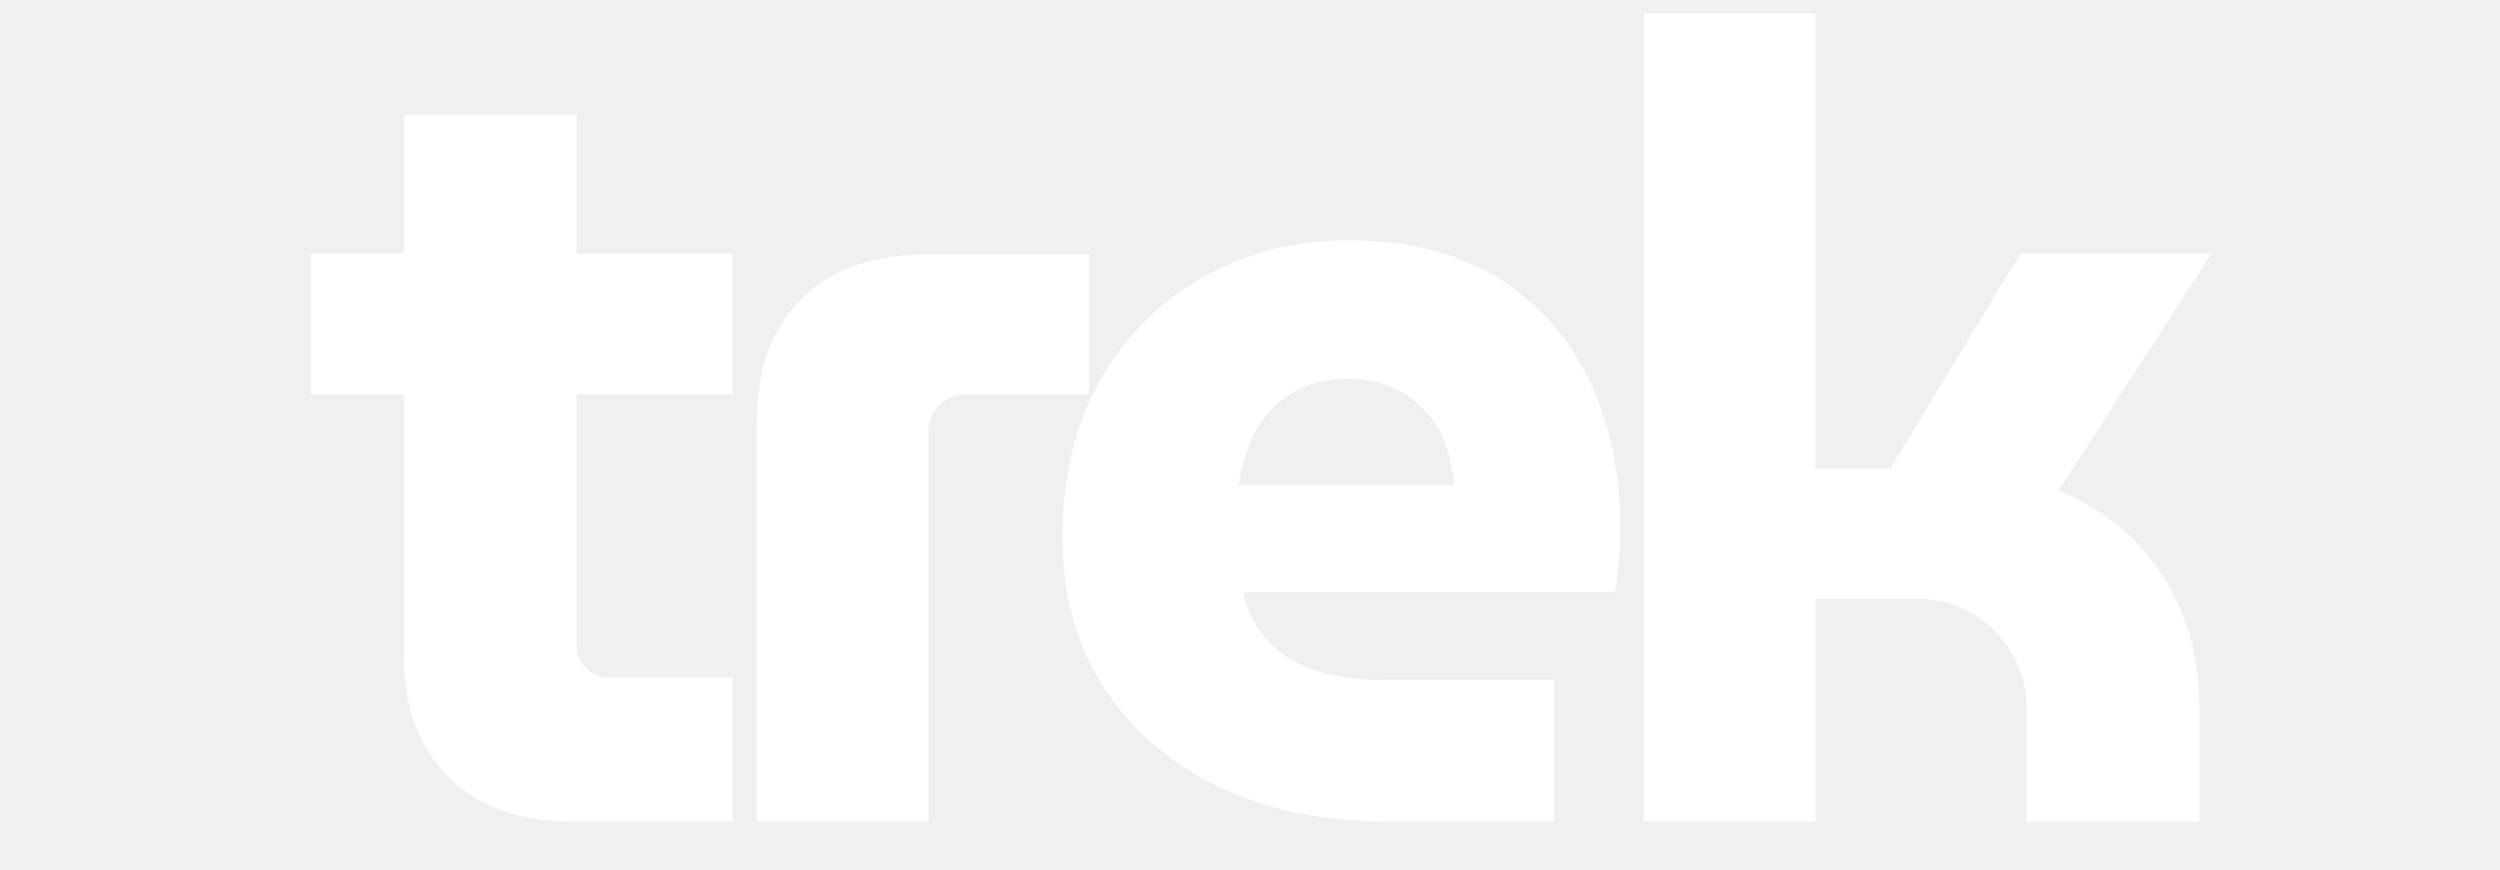
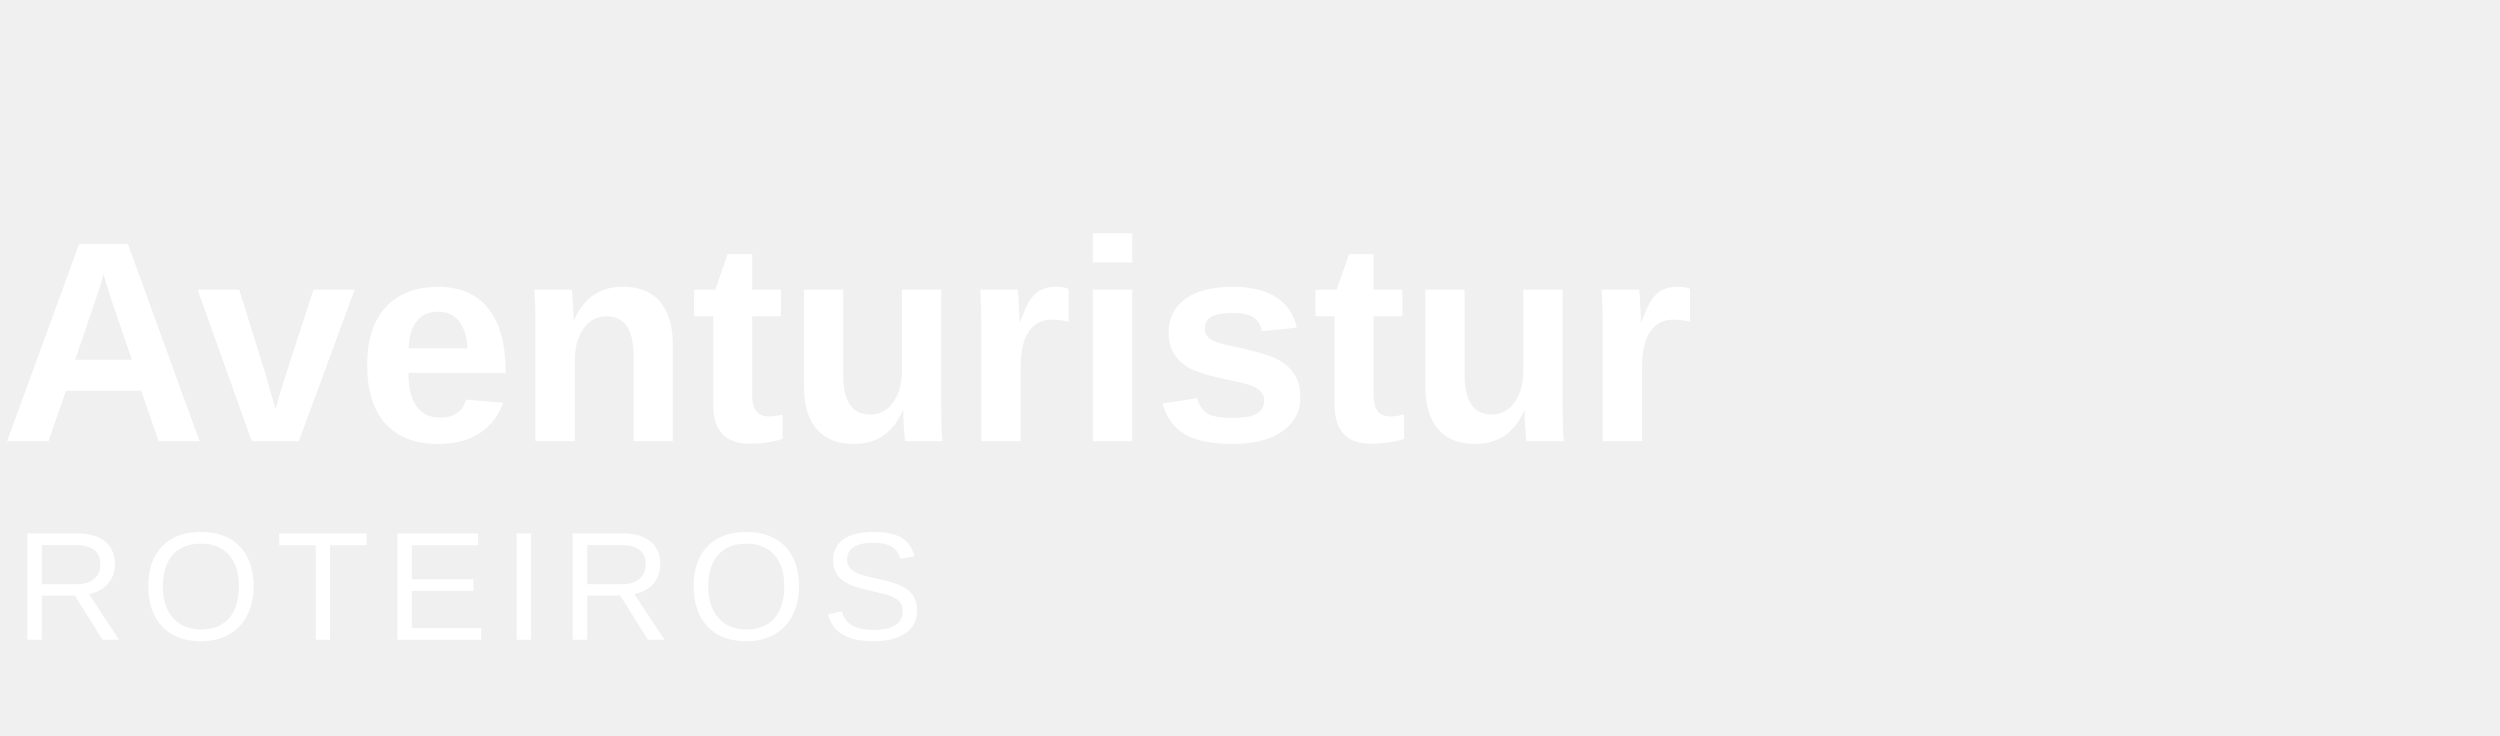
- <svg xmlns="http://www.w3.org/2000/svg" width="230" zoomAndPan="magnify" viewBox="49 2 124 56" height="80" preserveAspectRatio="xMidYMid meet" version="1.0">
-   <defs>
-     <g />
-     <clipPath id="7fc4e3f80b">
-       <path d="M 49 0.016 L 174 0.016 L 174 59.984 L 49 59.984 Z M 49 0.016 " clip-rule="nonzero" />
-     </clipPath>
-     <clipPath id="086ce69399">
-       <rect x="0" width="125" y="0" height="60" />
-     </clipPath>
-   </defs>
-   <g clip-path="url(#7fc4e3f80b)">
-     <g transform="matrix(1, 0, 0, 1, 49, -0.000000000000011803)">
-       <g clip-path="url(#086ce69399)">
-         <g fill="#ffffff" fill-opacity="1">
-           <g transform="translate(0.740932, 54.90025)">
-             <g>
-               <path d="M 17.531 0 C 14.156 0 11.516 -0.961 9.609 -2.891 C 7.711 -4.816 6.766 -7.414 6.766 -10.688 L 6.766 -45.484 L 17.891 -45.484 L 17.891 -11.328 C 17.891 -10.766 18.094 -10.281 18.5 -9.875 C 18.906 -9.469 19.391 -9.266 19.953 -9.266 L 27.938 -9.266 L 27.938 0 Z M 0.781 -27.516 L 0.781 -36.562 L 27.938 -36.562 L 27.938 -27.516 Z M 0.781 -27.516 " />
-             </g>
-           </g>
-         </g>
-         <g fill="#ffffff" fill-opacity="1">
-           <g transform="translate(26.4037, 54.90025)">
-             <g>
-               <path d="M 3.844 0 L 3.844 -25.797 C 3.844 -29.129 4.789 -31.742 6.688 -33.641 C 8.594 -35.547 11.234 -36.5 14.609 -36.5 L 25.234 -36.5 L 25.234 -27.516 L 17.328 -27.516 C 16.66 -27.516 16.086 -27.285 15.609 -26.828 C 15.129 -26.379 14.891 -25.801 14.891 -25.094 L 14.891 0 Z M 3.844 0 " />
-             </g>
-           </g>
-         </g>
-         <g fill="#ffffff" fill-opacity="1">
-           <g transform="translate(47.50419, 54.90025)">
-             <g>
-               <path d="M 23.234 0 C 19.098 0 15.461 -0.77 12.328 -2.312 C 9.191 -3.863 6.754 -6.004 5.016 -8.734 C 3.285 -11.461 2.422 -14.633 2.422 -18.25 C 2.422 -22.238 3.25 -25.66 4.906 -28.516 C 6.57 -31.367 8.797 -33.566 11.578 -35.109 C 14.359 -36.648 17.438 -37.422 20.812 -37.422 C 24.664 -37.422 27.883 -36.613 30.469 -35 C 33.062 -33.383 35.02 -31.188 36.344 -28.406 C 37.676 -25.625 38.344 -22.453 38.344 -18.891 C 38.344 -18.273 38.305 -17.551 38.234 -16.719 C 38.172 -15.883 38.094 -15.227 38 -14.75 L 14.047 -14.75 C 14.328 -13.52 14.867 -12.473 15.672 -11.609 C 16.484 -10.754 17.504 -10.125 18.734 -9.719 C 19.973 -9.32 21.352 -9.125 22.875 -9.125 L 34.078 -9.125 L 34.078 0 Z M 13.75 -21.672 L 27.656 -21.672 C 27.562 -22.43 27.414 -23.164 27.219 -23.875 C 27.031 -24.594 26.734 -25.223 26.328 -25.766 C 25.93 -26.316 25.473 -26.789 24.953 -27.188 C 24.43 -27.594 23.82 -27.914 23.125 -28.156 C 22.438 -28.395 21.664 -28.516 20.812 -28.516 C 19.719 -28.516 18.742 -28.32 17.891 -27.938 C 17.035 -27.562 16.32 -27.051 15.75 -26.406 C 15.176 -25.77 14.734 -25.035 14.422 -24.203 C 14.117 -23.367 13.895 -22.523 13.75 -21.672 Z M 13.75 -21.672 " />
-             </g>
-           </g>
-         </g>
-         <g fill="#ffffff" fill-opacity="1">
-           <g transform="translate(83.21825, 54.90025)">
-             <g>
-               <path d="M 4.141 0 L 4.141 -52.031 L 15.188 -52.031 L 15.188 -22.734 L 20.031 -22.734 L 28.375 -36.562 L 40.703 -36.562 L 30.859 -21.312 C 33.711 -20.125 35.938 -18.305 37.531 -15.859 C 39.125 -13.41 39.922 -10.547 39.922 -7.266 L 39.922 0 L 28.797 0 L 28.797 -7.266 C 28.797 -8.598 28.473 -9.797 27.828 -10.859 C 27.191 -11.93 26.348 -12.773 25.297 -13.391 C 24.254 -14.016 23.066 -14.328 21.734 -14.328 L 15.188 -14.328 L 15.188 0 Z M 4.141 0 " />
-             </g>
-           </g>
-         </g>
-       </g>
-     </g>
-   </g>
+ <svg xmlns="http://www.w3.org/2000/svg" width="340" height="100" viewBox="0 0 340 100" role="img" aria-label="Roteiros Aventuristur">
+   <text x="0" y="60" fill="#ffffff" font-family="Arial,sans-serif" font-size="39" font-weight="700">Aventuristur</text>
+   <text x="2" y="87" fill="#ffffff" font-family="Arial,sans-serif" font-size="21" letter-spacing="2">ROTEIROS</text>
</svg>
